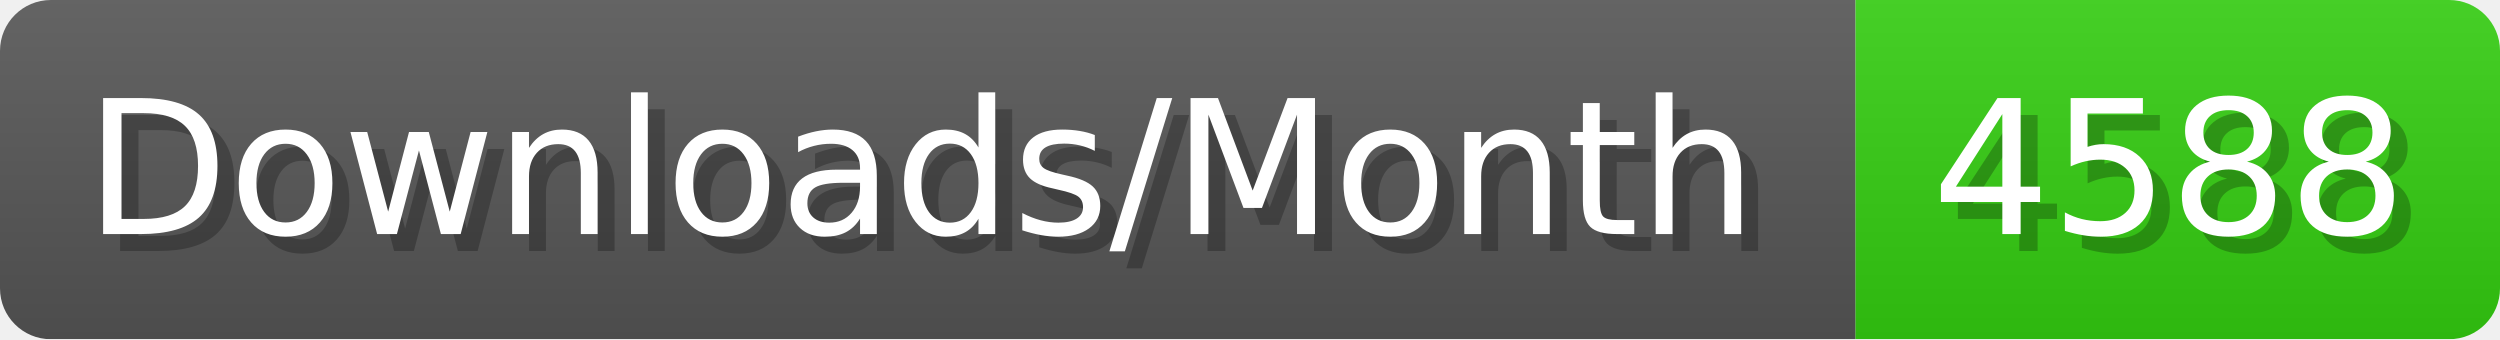
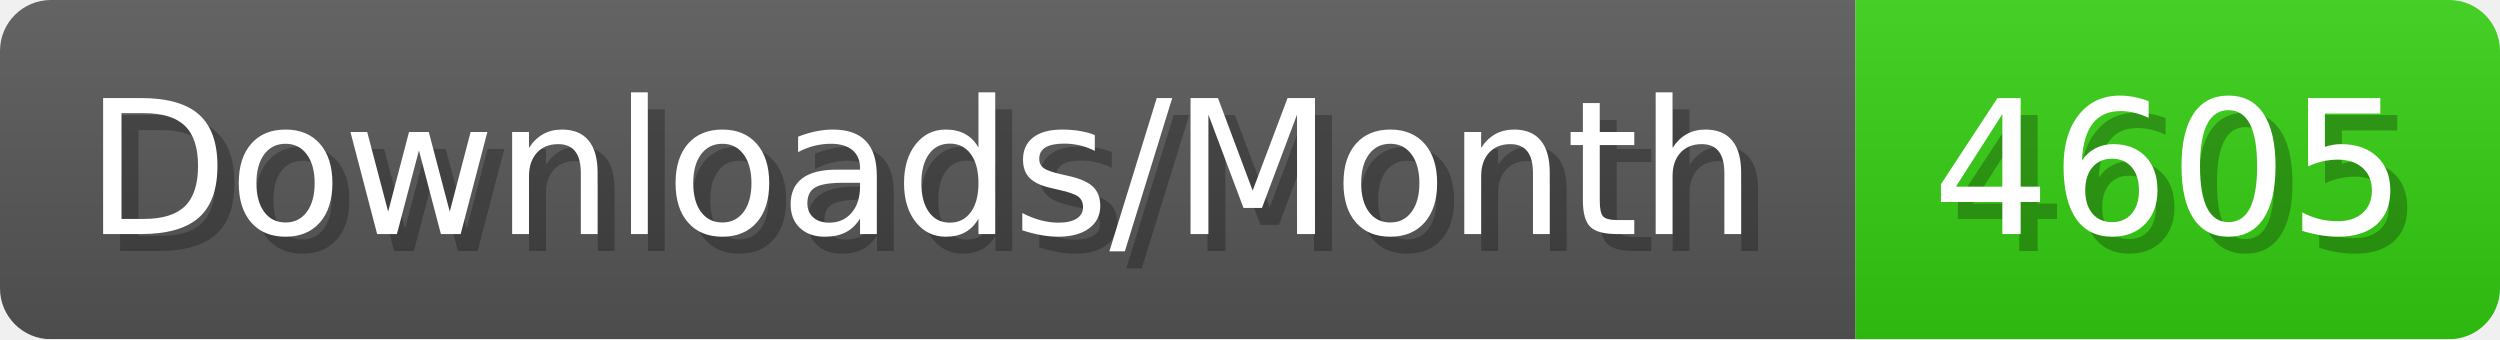
- <svg xmlns="http://www.w3.org/2000/svg" width="147.4" height="20" viewBox="0 0 1474 200" role="img" aria-label="Downloads/Month: 4588">
+ <svg xmlns="http://www.w3.org/2000/svg" width="147.4" height="20" viewBox="0 0 1474 200" role="img" aria-label="Downloads/Month: 4605">
  <linearGradient id="YlXUI" x2="0" y2="100%">
    <stop offset="0" stop-opacity=".1" stop-color="#EEE" />
    <stop offset="1" stop-opacity=".1" />
  </linearGradient>
  <mask id="JHhop">
    <rect width="1474" height="200" rx="30" fill="#FFF" />
  </mask>
  <g mask="url(#JHhop)">
    <rect width="1094" height="200" fill="#555" />
    <rect width="380" height="200" fill="#3C1" x="1094" />
    <rect width="1474" height="200" fill="url(#YlXUI)" />
  </g>
  <g aria-hidden="true" fill="#fff" text-anchor="start" font-family="Verdana,DejaVu Sans,sans-serif" font-size="110">
    <text x="60" y="148" textLength="994" fill="#000" opacity="0.25">Downloads/Month</text>
    <text x="50" y="138" textLength="994">Downloads/Month</text>
-     <text x="1149" y="148" textLength="280" fill="#000" opacity="0.25">4588</text>
-     <text x="1139" y="138" textLength="280">4588</text>
+     <text x="1149" y="148" textLength="280" fill="#000" opacity="0.25">4605</text>
+     <text x="1139" y="138" textLength="280">4605</text>
  </g>
</svg>
